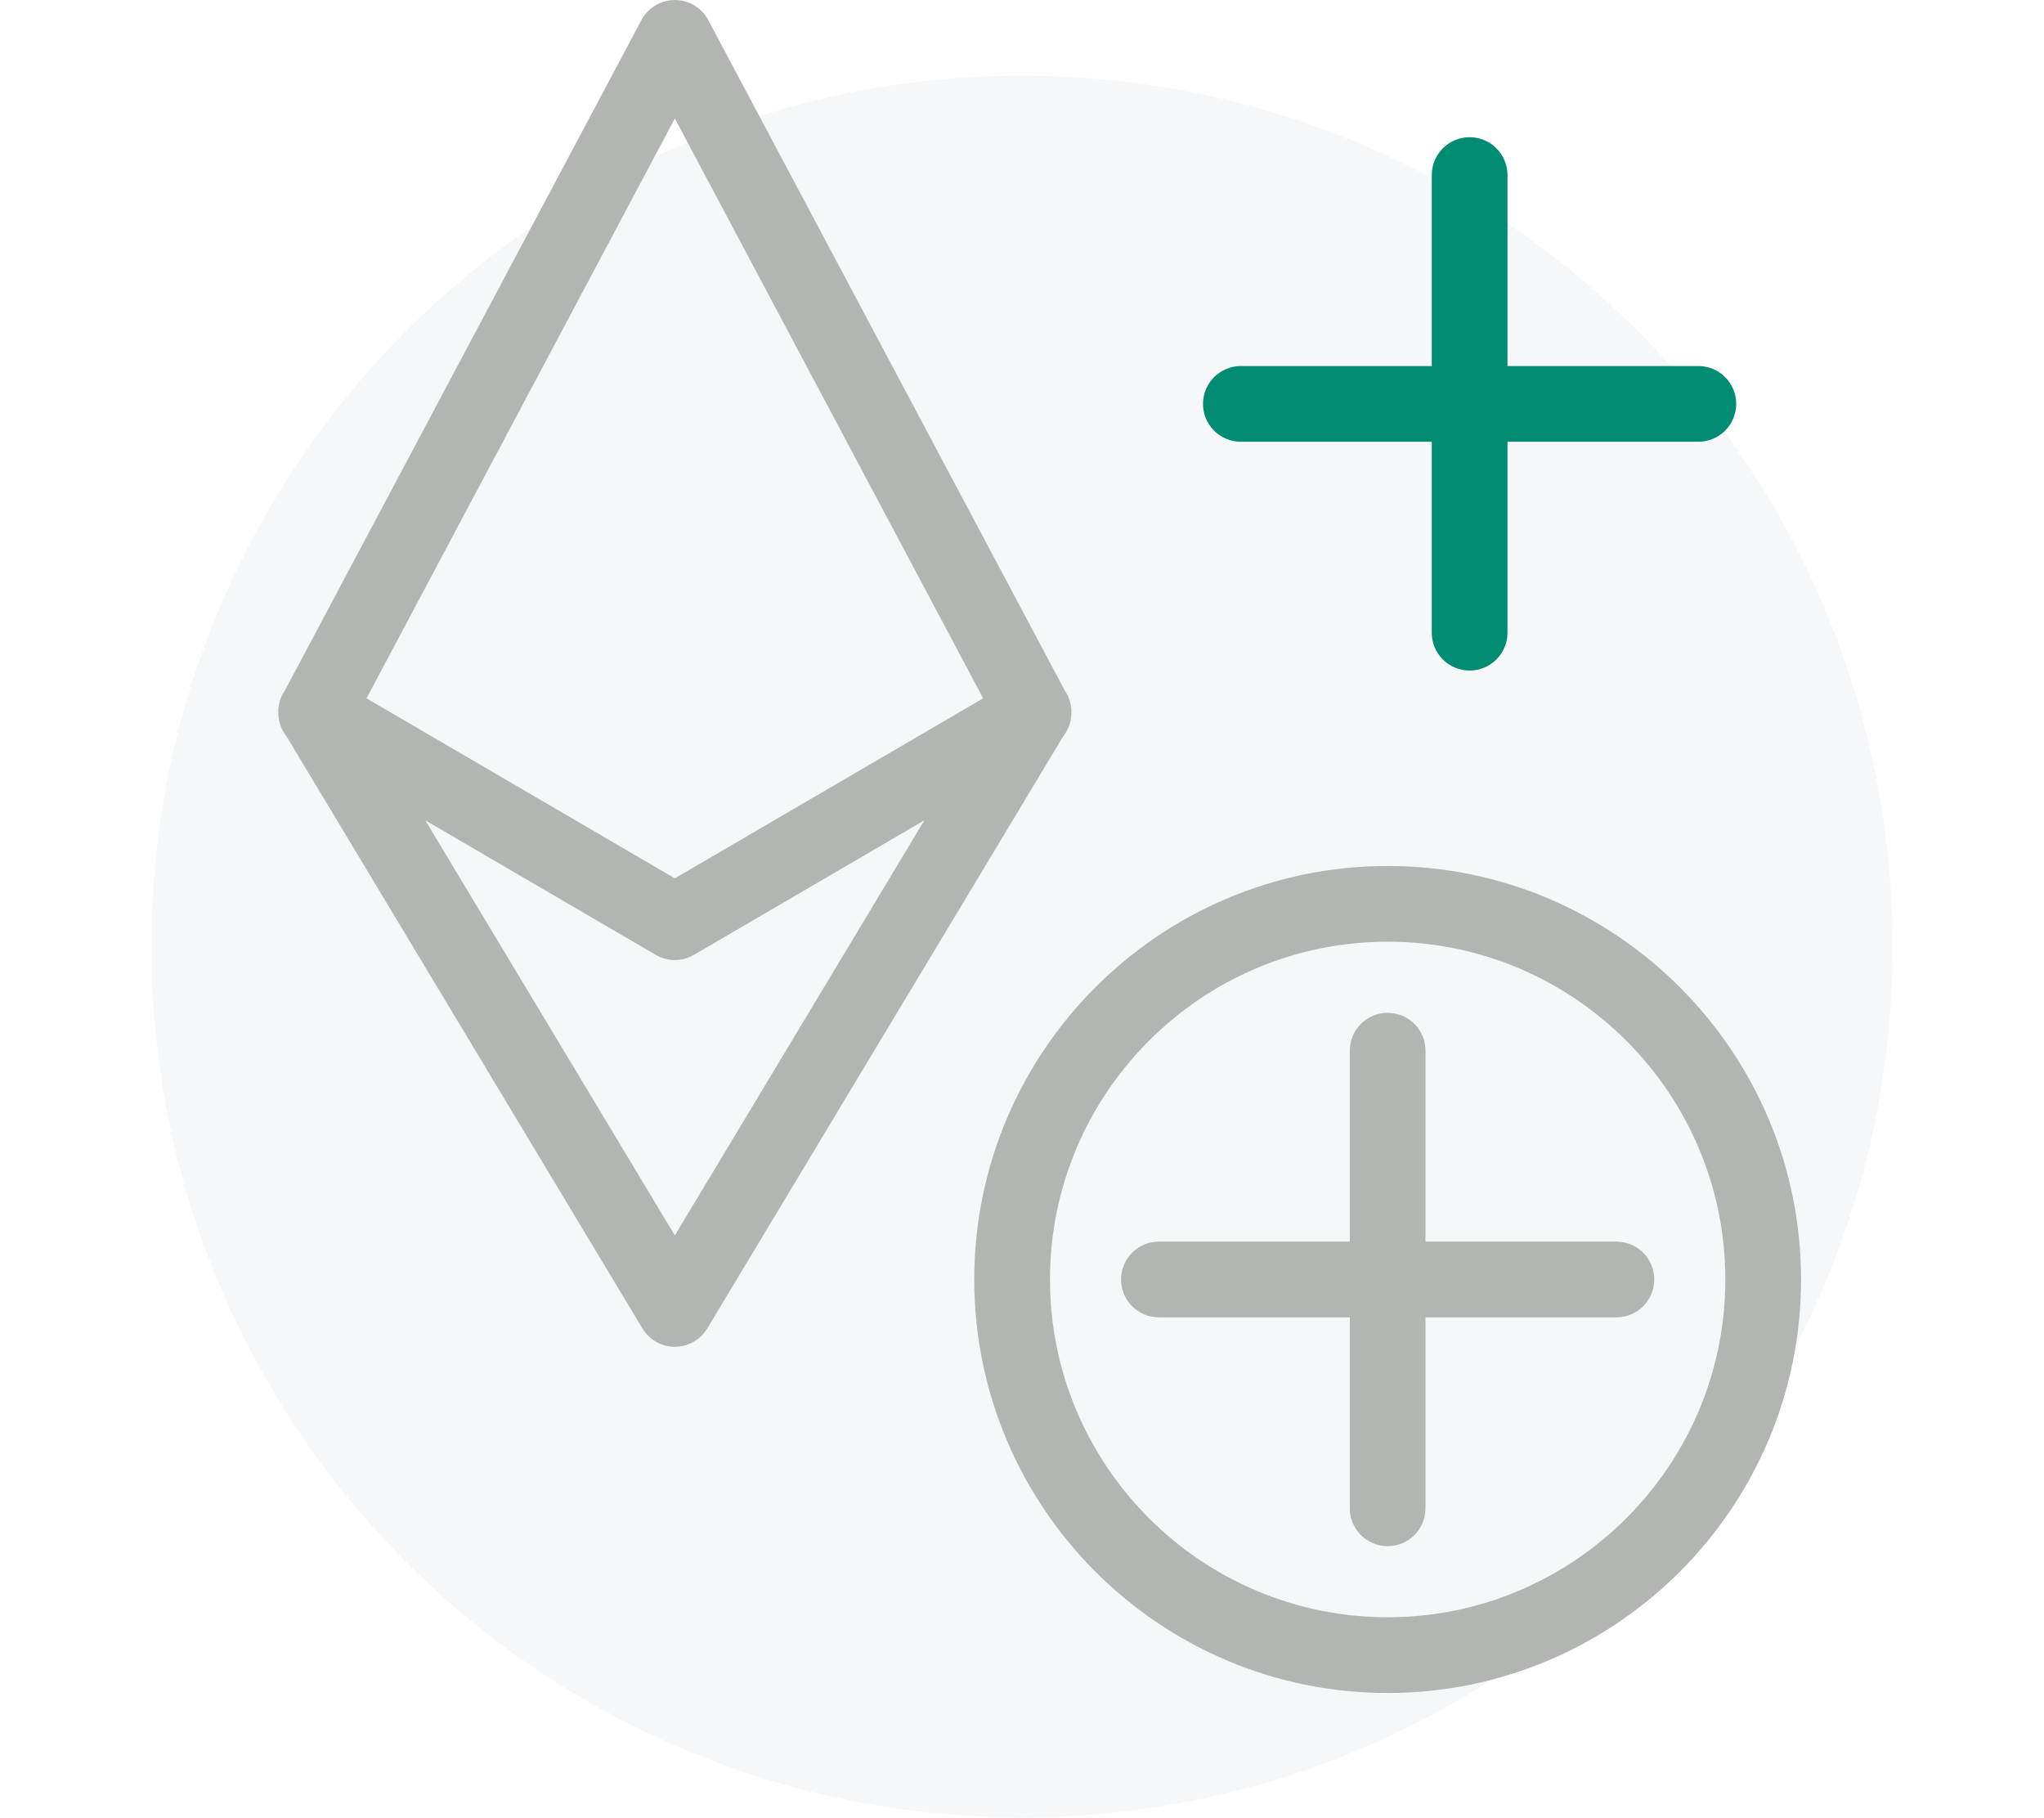
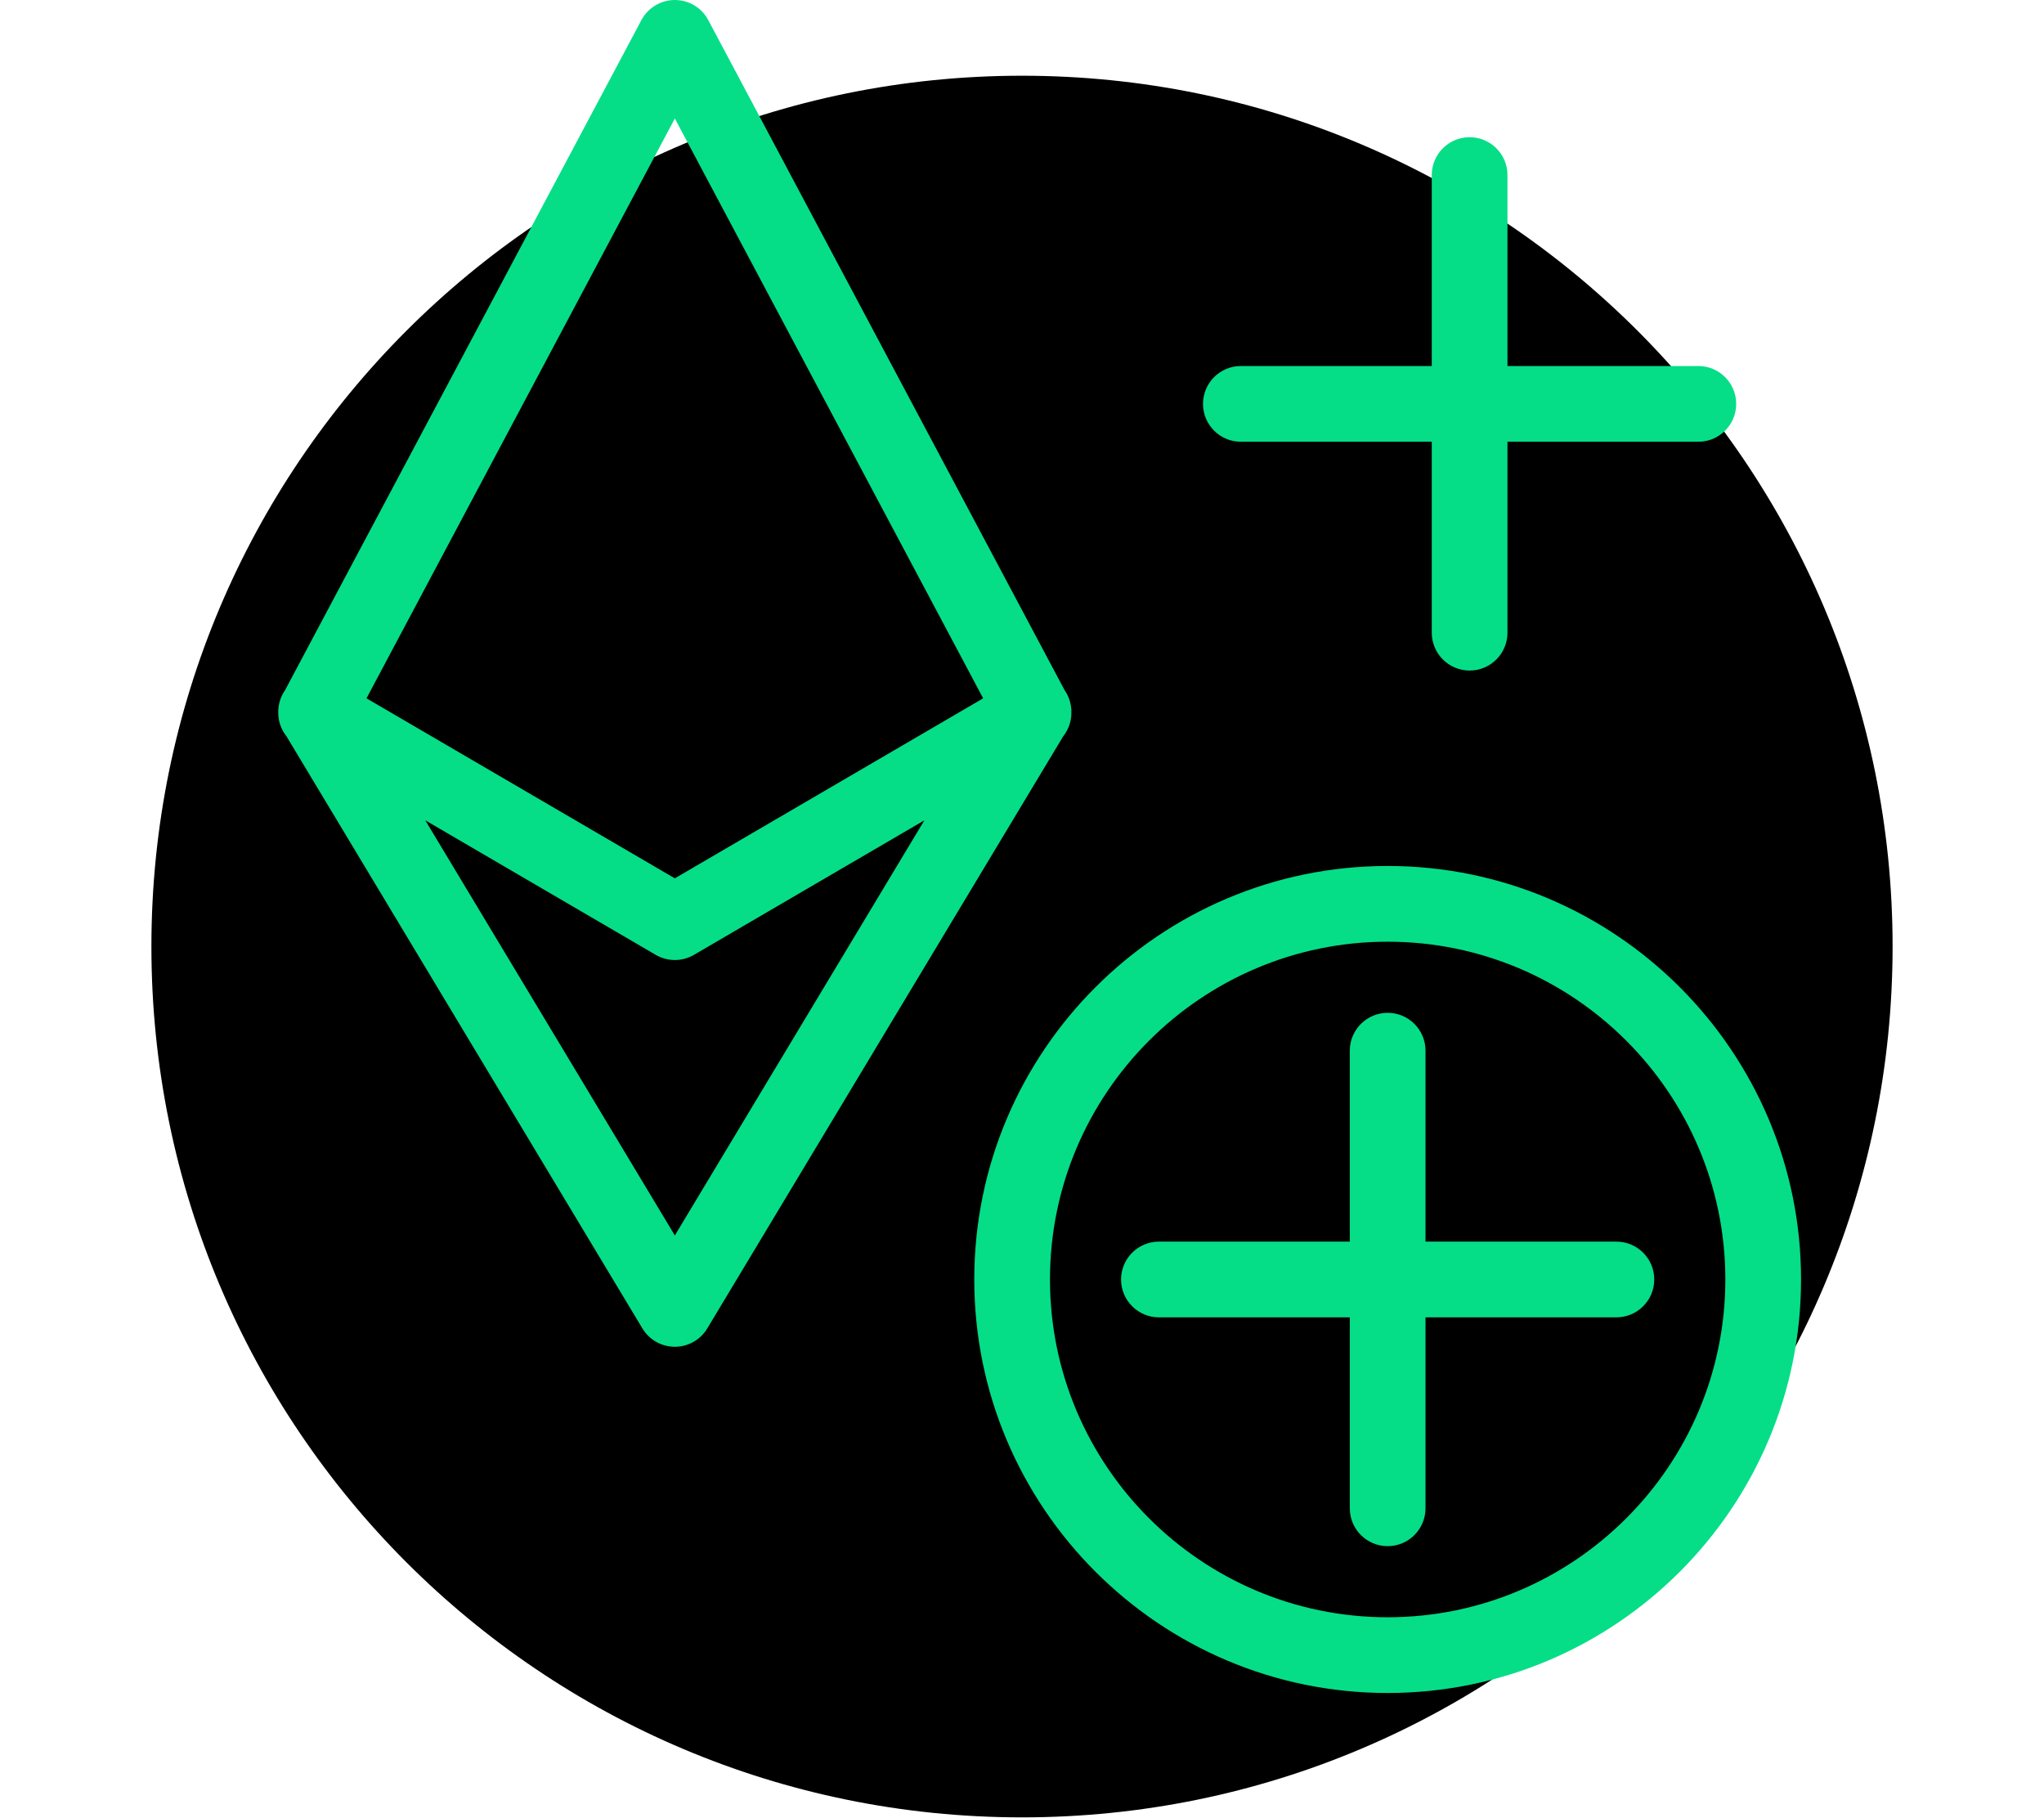
<svg xmlns="http://www.w3.org/2000/svg" width="108" height="96" viewBox="0 0 108 96">
  <g fill="none" fill-rule="evenodd">
    <path d="M0 0H108V96H0z" opacity=".557" />
-     <path fill="#F6F7F8" d="M54 4c25.405 0 46 20.595 46 46S79.405 96 54 96 8 75.405 8 50 28.595 4 54 4" />
-     <path fill="#B2B5B2" d="M73.32 49.744c-9.838 0-17.842 8.004-17.842 17.843 0 9.84 8.004 17.843 17.842 17.843 9.84 0 17.843-8.004 17.843-17.843S83.16 49.744 73.32 49.744m0 39.686c-12.044 0-21.842-9.799-21.842-21.843s9.798-21.843 21.842-21.843c12.044 0 21.843 9.8 21.843 21.843 0 12.044-9.799 21.843-21.843 21.843M35.657 65.261L22.471 43.332l12.178 7.108c.312.181.659.272 1.008.272s.696-.091 1.008-.272l12.177-7.108-13.185 21.929zm0-59.002l16.291 30.629-16.291 9.509-16.292-9.509L35.657 6.259zm20.94 31.628c.011-.082.011-.164.011-.246.001-.062.004-.122 0-.183l-.008-.045c-.033-.34-.15-.67-.348-.953L37.423 1.061C37.076.408 36.396 0 35.657 0c-.739 0-1.419.408-1.766 1.061L15.061 36.46c-.199.283-.315.613-.349.953l-.006.045c-.005.061-.002.121-.001.183-.001.082.001.164.011.246l.002.01c.045.36.186.704.416.992l18.809 31.283c.361.602 1.012.97 1.714.97s1.353-.368 1.714-.97L56.18 38.889c.229-.288.37-.632.415-.992l.002-.01z" />
-     <path fill="#B2B5B2" d="M85.407 65.587H75.32V55.501c0-1.104-.895-2-2-2-1.104 0-2 .896-2 2v10.086H61.234c-1.104 0-2 .896-2 2s.896 2 2 2H71.32v10.087c0 1.104.896 2 2 2 1.105 0 2-.896 2-2V69.587h10.087c1.104 0 2-.896 2-2s-.896-2-2-2" />
-     <path fill="#008C73" d="M89.737 19.335H79.651V9.248c0-1.104-.895-2-2-2-1.104 0-2 .896-2 2v10.087H65.564c-1.104 0-2 .896-2 2s.896 2 2 2h10.087v10.086c0 1.104.896 2 2 2 1.105 0 2-.896 2-2V23.335h10.086c1.104 0 2-.896 2-2s-.896-2-2-2" />
+     <path fill="#000" d="M54 4c25.405 0 46 20.595 46 46S79.405 96 54 96 8 75.405 8 50 28.595 4 54 4" />
+     <path fill="#05de87" d="M73.32 49.744c-9.838 0-17.842 8.004-17.842 17.843 0 9.84 8.004 17.843 17.842 17.843 9.84 0 17.843-8.004 17.843-17.843S83.16 49.744 73.32 49.744m0 39.686c-12.044 0-21.842-9.799-21.842-21.843s9.798-21.843 21.842-21.843c12.044 0 21.843 9.8 21.843 21.843 0 12.044-9.799 21.843-21.843 21.843M35.657 65.261L22.471 43.332l12.178 7.108c.312.181.659.272 1.008.272s.696-.091 1.008-.272l12.177-7.108-13.185 21.929zm0-59.002l16.291 30.629-16.291 9.509-16.292-9.509L35.657 6.259zm20.94 31.628c.011-.082.011-.164.011-.246.001-.062.004-.122 0-.183l-.008-.045c-.033-.34-.15-.67-.348-.953L37.423 1.061C37.076.408 36.396 0 35.657 0c-.739 0-1.419.408-1.766 1.061L15.061 36.46c-.199.283-.315.613-.349.953l-.006.045c-.005.061-.002.121-.001.183-.001.082.001.164.011.246l.002.01c.045.36.186.704.416.992l18.809 31.283c.361.602 1.012.97 1.714.97s1.353-.368 1.714-.97L56.18 38.889c.229-.288.37-.632.415-.992l.002-.01z" />
+     <path fill="#05de87" d="M85.407 65.587H75.32V55.501c0-1.104-.895-2-2-2-1.104 0-2 .896-2 2v10.086H61.234c-1.104 0-2 .896-2 2s.896 2 2 2H71.32v10.087c0 1.104.896 2 2 2 1.105 0 2-.896 2-2V69.587h10.087c1.104 0 2-.896 2-2s-.896-2-2-2" />
+     <path fill="#05de87" d="M89.737 19.335H79.651V9.248c0-1.104-.895-2-2-2-1.104 0-2 .896-2 2v10.087H65.564c-1.104 0-2 .896-2 2s.896 2 2 2h10.087v10.086c0 1.104.896 2 2 2 1.105 0 2-.896 2-2V23.335h10.086c1.104 0 2-.896 2-2s-.896-2-2-2" />
  </g>
</svg>
